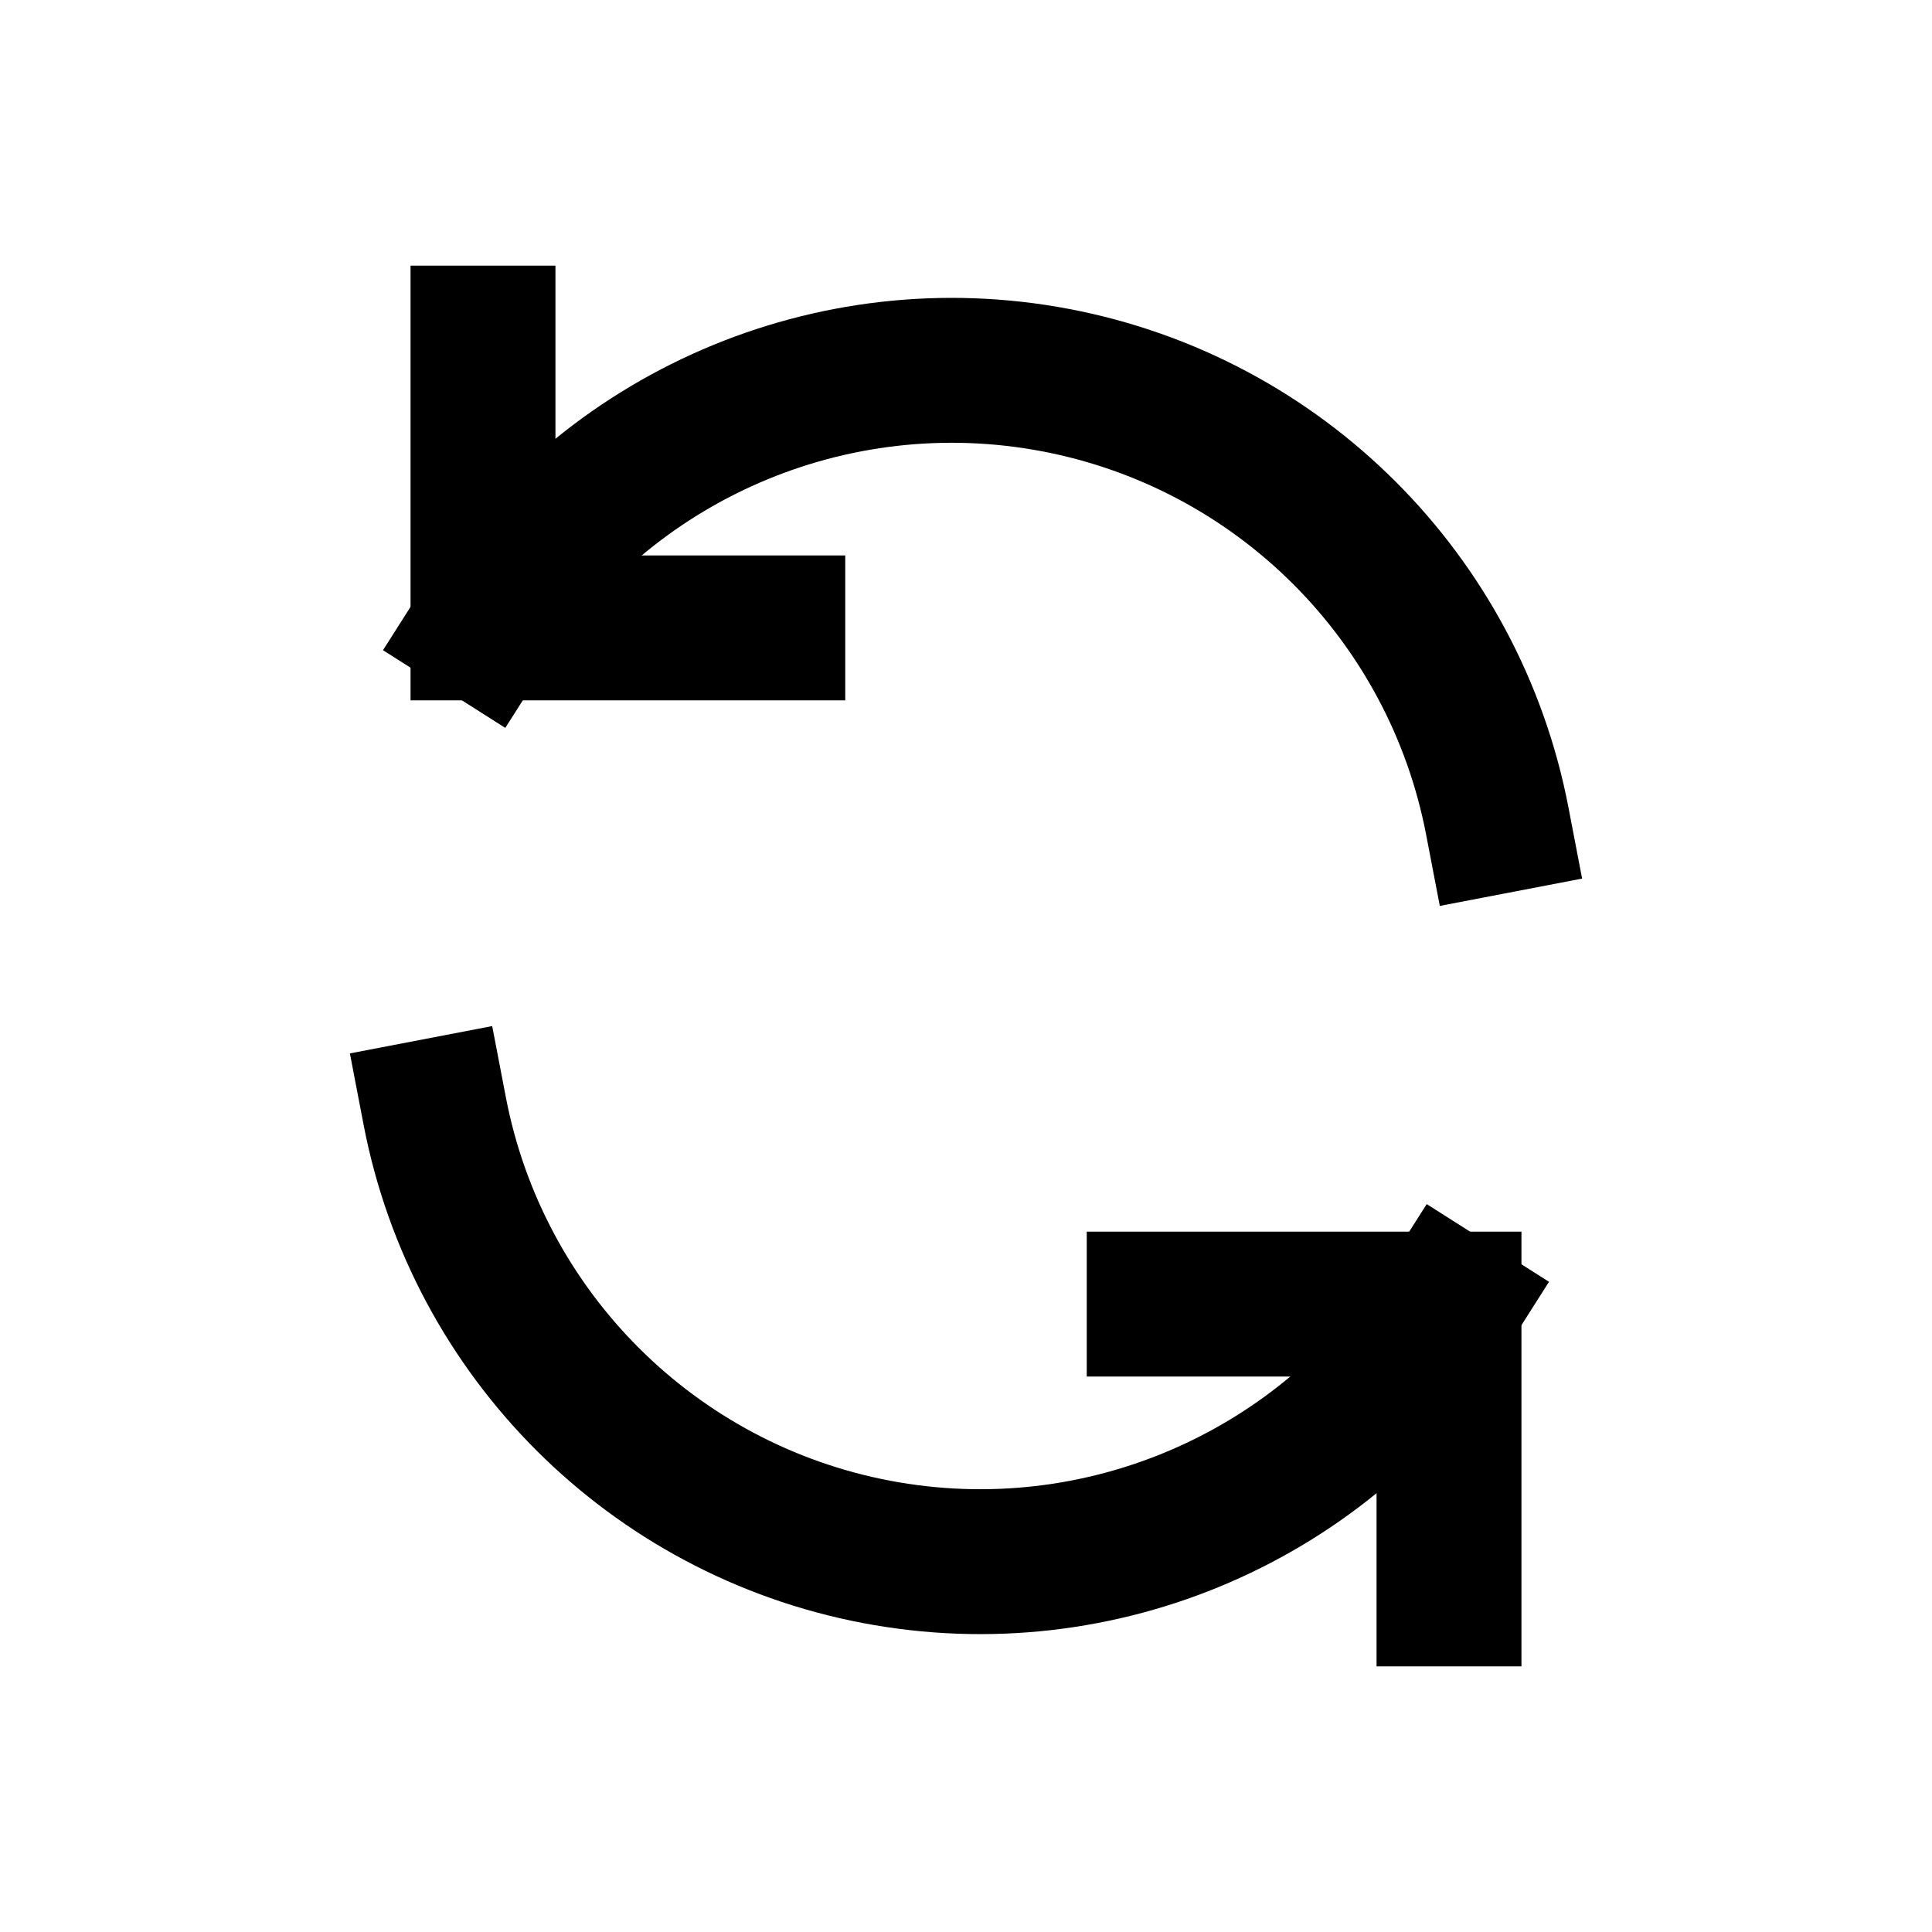
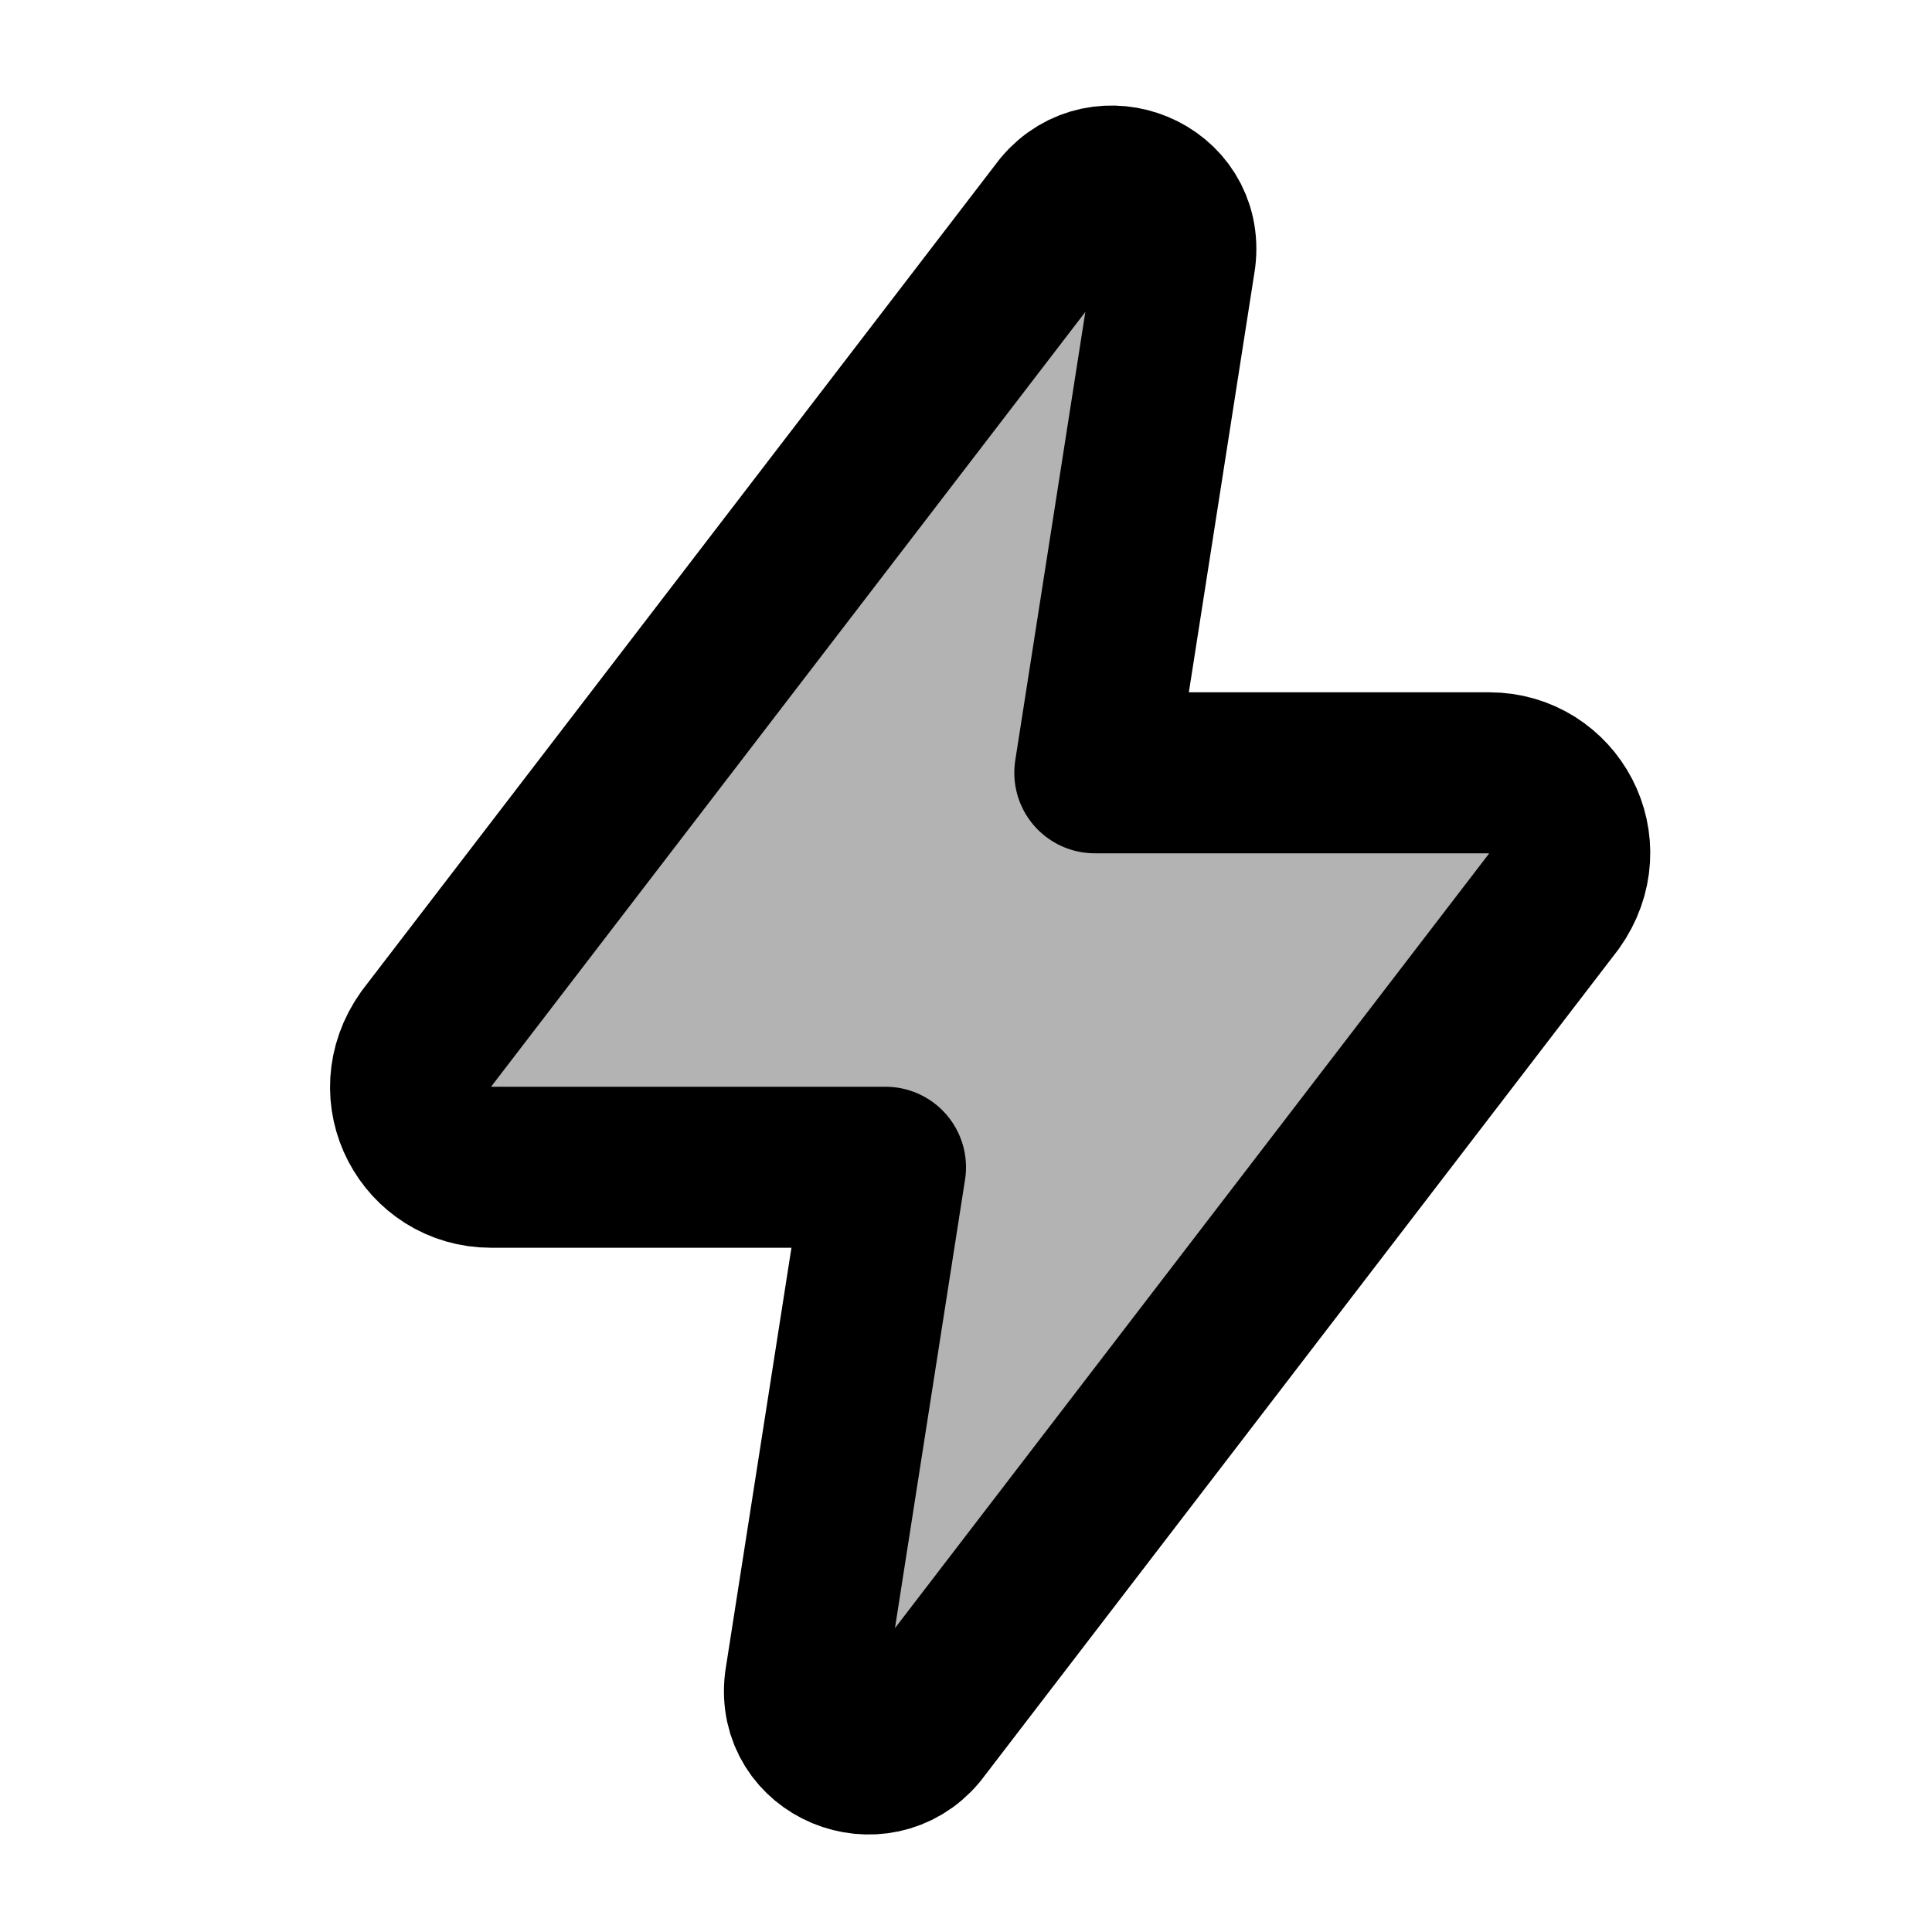
- <svg xmlns="http://www.w3.org/2000/svg" width="20" height="20" viewBox="0 0 20 20" fill="none" stroke="currentColor" stroke-width="1.5" stroke-linecap="square" stroke-linejoin="miter">
-   <path d="M15.5 8.5A5.75 5.75 0 0 0 5 6.5M4.5 11.5A5.75 5.75 0 0 0 15 13.5" />
-   <path d="M5 3.5v3h3M15 16.5v-3h-3" />
+ <svg xmlns="http://www.w3.org/2000/svg" width="24" height="24" viewBox="0 0 24 24" color="#000">
+   <g>
+     <path d="M13.2 2.6 5.3 12.9c-.5.7 0 1.6.8 1.6H11l-1 6.4c-.1.8.9 1.2 1.4.6l7.9-10.3c.5-.7 0-1.6-.8-1.6H13.6l1-6.4c.1-.8-.9-1.2-1.4-.6Z" fill="currentColor" fill-opacity="0.3" stroke="currentColor" stroke-width="2" stroke-linejoin="round" />
+   </g>
</svg>
